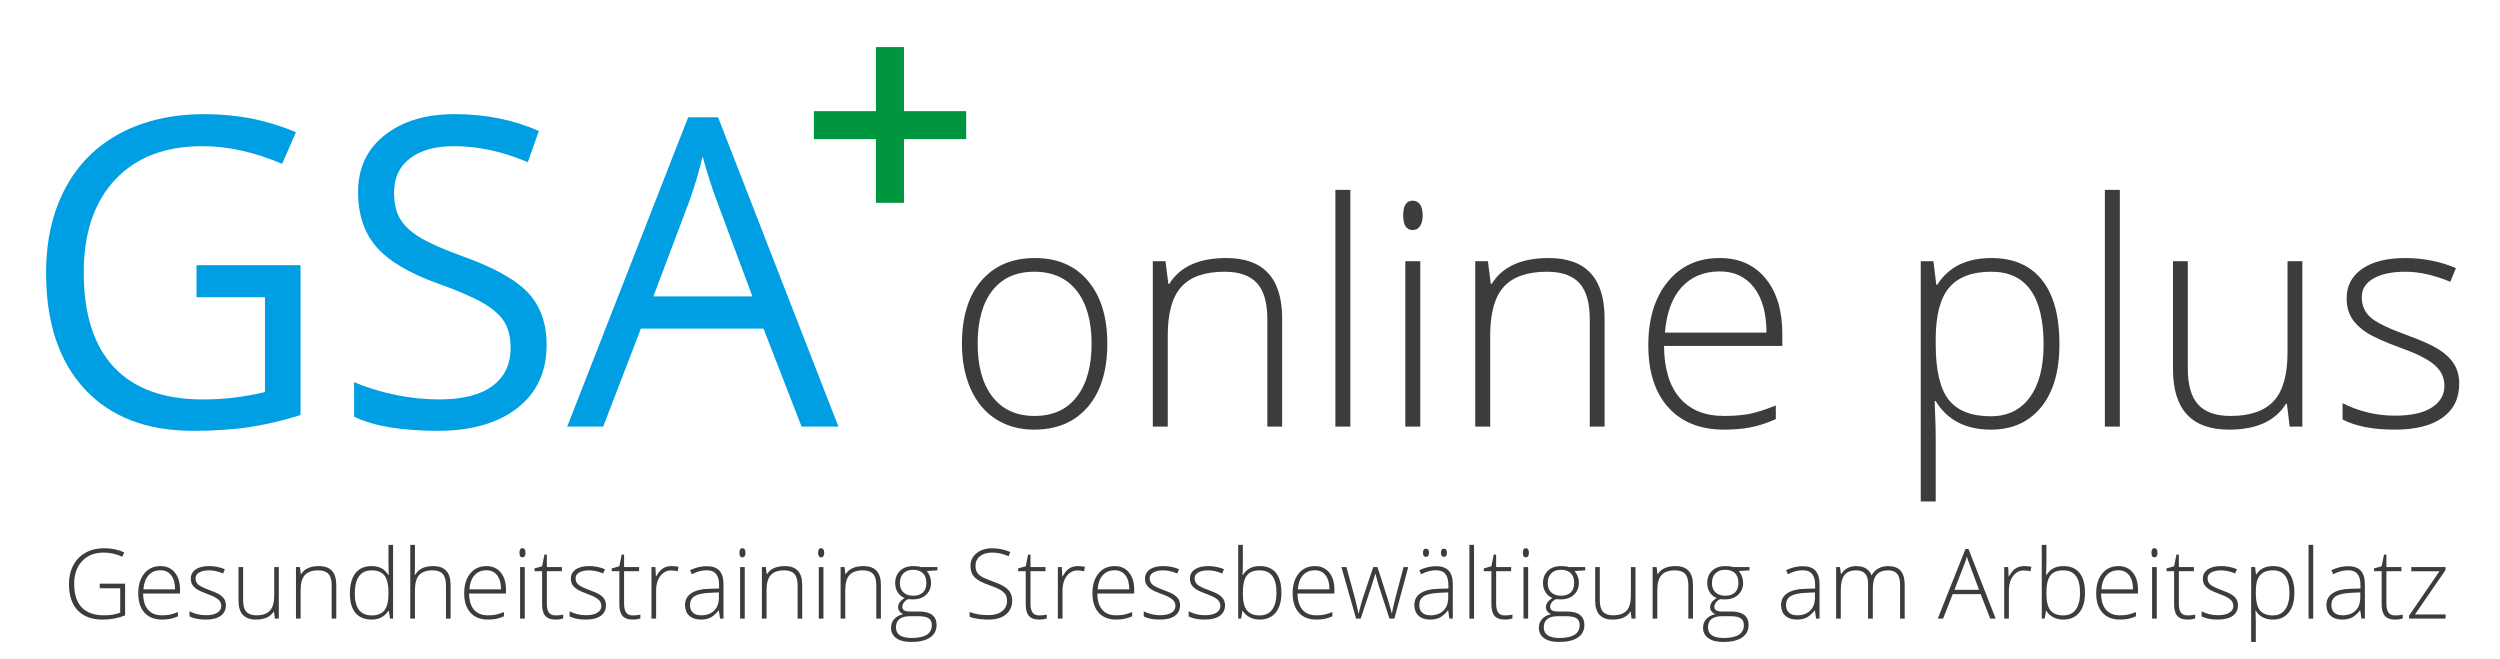
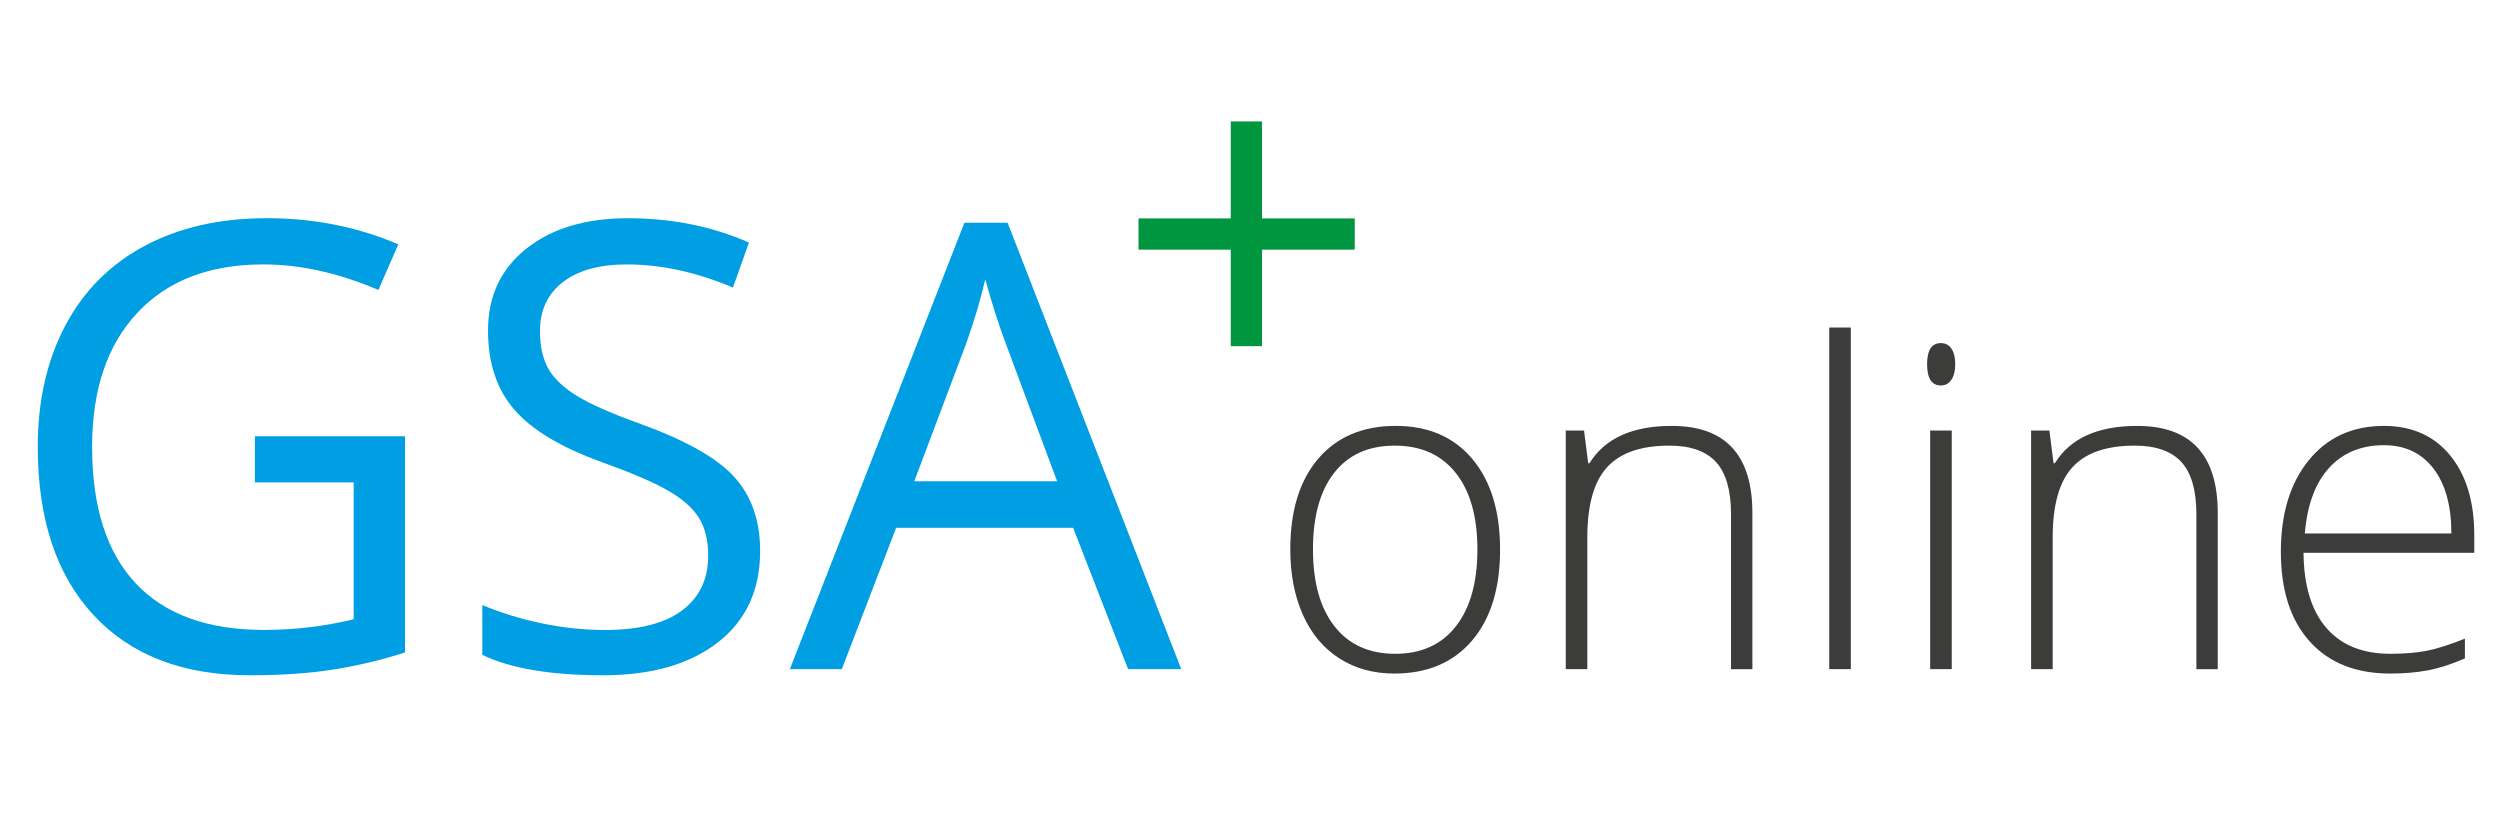
- <svg xmlns="http://www.w3.org/2000/svg" version="1.1" id="Ebene_1" x="0px" y="0px" width="741.566px" height="195.181px" viewBox="0 0 741.566 195.181" enable-background="new 0 0 741.566 195.181" xml:space="preserve">
+ <svg xmlns="http://www.w3.org/2000/svg" version="1.1" id="Ebene_1" x="0px" y="0px" width="145.597px" height="48.801px" viewBox="0 0 145.597 48.801" enable-background="new 0 0 145.597 48.801" xml:space="preserve">
  <g>
    <g>
-       <path fill="#009FE3" d="M58.297,78.667h30.851v44.438c-4.801,1.542-9.684,2.709-14.649,3.5s-10.718,1.188-17.256,1.188    c-13.739,0-24.437-4.114-32.092-12.344c-7.656-8.229-11.483-19.76-11.483-34.594c0-9.5,1.893-17.822,5.68-24.969    c3.786-7.146,9.238-12.604,16.356-16.375c7.117-3.771,15.456-5.656,25.015-5.656c9.684,0,18.705,1.792,27.064,5.375l-4.097,9.375    c-8.194-3.5-16.077-5.25-23.65-5.25c-11.049,0-19.677,3.313-25.885,9.938c-6.207,6.625-9.311,15.813-9.311,27.563    c0,12.334,2.989,21.688,8.97,28.063c5.979,6.375,14.763,9.563,26.35,9.563c6.29,0,12.435-0.729,18.436-2.188V88.167H58.297V78.667    z" />
+       <path fill="#009FE3" d="M14.845,25.407h8.742v12.592c-1.36,0.436-2.744,0.768-4.151,0.99c-1.407,0.225-3.037,0.338-4.89,0.338    c-3.893,0-6.924-1.166-9.093-3.498c-2.169-2.332-3.254-5.6-3.254-9.803c0-2.692,0.536-5.05,1.609-7.075    c1.073-2.025,2.618-3.571,4.634-4.64c2.017-1.069,4.38-1.604,7.088-1.604c2.744,0,5.3,0.508,7.668,1.523l-1.161,2.656    c-2.322-0.991-4.556-1.487-6.701-1.487c-3.131,0-5.576,0.938-7.334,2.815s-2.638,4.48-2.638,7.81c0,3.494,0.847,6.145,2.542,7.951    c1.694,1.807,4.183,2.711,7.466,2.711c1.782,0,3.523-0.207,5.224-0.621v-7.969h-5.751V25.407z" />
    </g>
    <g>
-       <path fill="#009FE3" d="M162.141,102.229c0,8.042-2.897,14.313-8.69,18.813c-5.794,4.5-13.656,6.75-23.588,6.75    c-10.76,0-19.036-1.396-24.83-4.188v-10.25c3.725,1.584,7.78,2.834,12.167,3.75c4.386,0.917,8.731,1.375,13.036,1.375    c7.035,0,12.331-1.344,15.891-4.031c3.559-2.688,5.338-6.427,5.338-11.219c0-3.166-0.631-5.76-1.894-7.781    c-1.263-2.021-3.373-3.885-6.332-5.594c-2.959-1.708-7.459-3.646-13.5-5.813c-8.442-3.041-14.474-6.646-18.095-10.813    c-3.622-4.166-5.431-9.604-5.431-16.313c0-7.041,2.627-12.646,7.883-16.813c5.255-4.166,12.207-6.25,20.856-6.25    c9.021,0,17.318,1.667,24.892,5l-3.29,9.25c-7.491-3.166-14.773-4.75-21.85-4.75c-5.587,0-9.953,1.209-13.098,3.625    c-3.146,2.417-4.718,5.771-4.718,10.063c0,3.167,0.579,5.761,1.738,7.781c1.158,2.021,3.113,3.875,5.866,5.563    c2.752,1.688,6.962,3.553,12.632,5.594c9.518,3.417,16.066,7.084,19.646,11C160.351,90.896,162.141,95.979,162.141,102.229z" />
+       <path fill="#009FE3" d="M44.27,32.083c0,2.279-0.821,4.055-2.462,5.33s-3.87,1.914-6.684,1.914c-3.049,0-5.394-0.396-7.036-1.188    v-2.904c1.056,0.449,2.205,0.803,3.448,1.063c1.243,0.26,2.474,0.391,3.693,0.391c1.993,0,3.494-0.381,4.503-1.143    c1.008-0.762,1.512-1.822,1.512-3.18c0-0.896-0.179-1.631-0.536-2.205c-0.358-0.572-0.956-1.1-1.794-1.584    c-0.839-0.484-2.114-1.033-3.826-1.648c-2.392-0.861-4.101-1.883-5.127-3.063c-1.026-1.181-1.539-2.721-1.539-4.622    c0-1.995,0.744-3.583,2.233-4.764s3.459-1.771,5.91-1.771c2.556,0,4.907,0.473,7.053,1.417l-0.932,2.621    C40.564,15.849,38.5,15.4,36.496,15.4c-1.583,0-2.82,0.343-3.711,1.027s-1.337,1.635-1.337,2.851c0,0.897,0.164,1.633,0.493,2.205    c0.328,0.573,0.882,1.098,1.662,1.576s1.973,1.007,3.579,1.585c2.697,0.969,4.553,2.008,5.567,3.118S44.27,30.311,44.27,32.083z" />
    </g>
    <g>
-       <path fill="#009FE3" d="M237.769,126.542l-11.297-29.063h-36.375l-11.173,29.063h-10.677l35.878-91.75h8.876l35.692,91.75H237.769    z M223.182,87.917l-10.553-28.313c-1.366-3.583-2.773-7.979-4.221-13.188c-0.911,4-2.214,8.396-3.911,13.188l-10.677,28.313    H223.182z" />
+       <path fill="#009FE3" d="M65.699,38.971l-3.201-8.234H52.191l-3.166,8.234H46l10.166-25.998h2.516l10.113,25.998H65.699z     M61.565,28.028l-2.99-8.023c-0.387-1.016-0.786-2.261-1.196-3.737c-0.258,1.134-0.627,2.38-1.108,3.737l-3.025,8.023H61.565z" />
    </g>
    <g>
-       <path fill="#3C3C3B" d="M328.455,101.947c0,8.003-1.927,14.253-5.782,18.751s-9.173,6.746-15.956,6.746    c-4.273,0-8.038-1.038-11.294-3.113c-3.257-2.076-5.752-5.055-7.485-8.936c-1.733-3.881-2.6-8.363-2.6-13.448    c0-8.003,1.927-14.238,5.782-18.706s9.144-6.702,15.866-6.702c6.693,0,11.945,2.264,15.754,6.792    C326.55,87.86,328.455,94.065,328.455,101.947z M290,101.947c0,6.739,1.472,11.997,4.415,15.772    c2.942,3.775,7.104,5.663,12.482,5.663s9.539-1.888,12.482-5.663c2.943-3.775,4.415-9.033,4.415-15.772    c0-6.77-1.487-12.019-4.459-15.75c-2.974-3.73-7.149-5.596-12.527-5.596s-9.524,1.858-12.438,5.573    C291.457,89.892,290,95.148,290,101.947z" />
+       <path fill="#3C3C3B" d="M87.363,32.002c0,2.268-0.547,4.039-1.639,5.313c-1.092,1.275-2.6,1.912-4.521,1.912    c-1.211,0-2.277-0.293-3.2-0.883c-0.923-0.588-1.63-1.432-2.121-2.531c-0.491-1.1-0.737-2.369-0.737-3.811    c0-2.268,0.546-4.033,1.638-5.301c1.092-1.266,2.591-1.898,4.496-1.898c1.896,0,3.385,0.642,4.465,1.923    C86.823,28.01,87.363,29.77,87.363,32.002z M76.466,32.002c0,1.91,0.417,3.4,1.251,4.469c0.834,1.07,2.013,1.605,3.537,1.605    c1.524,0,2.703-0.535,3.537-1.605c0.834-1.068,1.251-2.559,1.251-4.469c0-1.918-0.421-3.406-1.264-4.463s-2.025-1.586-3.55-1.586    c-1.523,0-2.698,0.527-3.524,1.58S76.466,30.077,76.466,32.002z" />
    </g>
    <g>
-       <path fill="#3C3C3B" d="M375.925,126.542V94.727c0-4.934-1.031-8.521-3.093-10.763c-2.062-2.241-5.259-3.362-9.591-3.362    c-5.827,0-10.092,1.482-12.796,4.445c-2.705,2.963-4.056,7.77-4.056,14.418v27.077h-4.437V77.488h3.765l0.852,6.724h0.269    c3.167-5.114,8.799-7.672,16.897-7.672c11.055,0,16.584,5.972,16.584,17.916v32.086H375.925z" />
+       <path fill="#3C3C3B" d="M100.813,38.971v-9.014c0-1.398-0.292-2.416-0.876-3.051s-1.49-0.953-2.719-0.953    c-1.65,0-2.859,0.42-3.625,1.26c-0.767,0.84-1.149,2.201-1.149,4.086v7.672h-1.257V25.073h1.066l0.241,1.904h0.076    c0.897-1.449,2.493-2.173,4.788-2.173c3.133,0,4.699,1.693,4.699,5.076v9.092H100.813z" />
    </g>
    <g>
-       <path fill="#3C3C3B" d="M400.545,126.542h-4.438V56.323h4.438V126.542z" />
+       <path fill="#3C3C3B" d="M107.79,38.971h-1.257V19.075h1.257V38.971z" />
    </g>
    <g>
-       <path fill="#3C3C3B" d="M416.224,63.859c0-2.888,0.941-4.332,2.824-4.332c0.926,0,1.65,0.376,2.174,1.128    c0.522,0.752,0.784,1.821,0.784,3.204c0,1.354-0.262,2.422-0.784,3.204c-0.523,0.783-1.248,1.173-2.174,1.173    C417.165,68.236,416.224,66.777,416.224,63.859z M421.289,126.542h-4.438V77.488h4.438V126.542z" />
+       <path fill="#3C3C3B" d="M112.232,21.21c0-0.818,0.268-1.228,0.801-1.228c0.262,0,0.467,0.107,0.615,0.32s0.223,0.516,0.223,0.907    c0,0.384-0.074,0.687-0.223,0.908s-0.354,0.332-0.615,0.332C112.5,22.45,112.232,22.037,112.232,21.21z M113.668,38.971h-1.258    V25.073h1.258V38.971z" />
    </g>
    <g>
-       <path fill="#3C3C3B" d="M471.569,126.542V94.727c0-4.934-1.031-8.521-3.093-10.763c-2.062-2.241-5.26-3.362-9.592-3.362    c-5.826,0-10.092,1.482-12.796,4.445s-4.056,7.77-4.056,14.418v27.077h-4.438V77.488h3.765l0.852,6.724h0.27    c3.166-5.114,8.799-7.672,16.896-7.672c11.056,0,16.584,5.972,16.584,17.916v32.086H471.569z" />
+       <path fill="#3C3C3B" d="M127.915,38.971v-9.014c0-1.398-0.292-2.416-0.876-3.051s-1.49-0.953-2.718-0.953    c-1.651,0-2.859,0.42-3.626,1.26s-1.149,2.201-1.149,4.086v7.672h-1.257V25.073h1.066l0.241,1.904h0.076    c0.897-1.449,2.494-2.173,4.788-2.173c3.133,0,4.699,1.693,4.699,5.076v9.092H127.915z" />
    </g>
    <g>
-       <path fill="#3C3C3B" d="M511.43,127.444c-7.081,0-12.602-2.195-16.561-6.589c-3.96-4.392-5.938-10.544-5.938-18.457    c0-7.822,1.911-14.087,5.736-18.796c3.824-4.708,8.979-7.063,15.463-7.063c5.737,0,10.264,2.016,13.58,6.047    c3.317,4.032,4.976,9.507,4.976,16.426v3.61h-35.094c0.06,6.739,1.62,11.884,4.684,15.434c3.063,3.551,7.447,5.325,13.154,5.325    c2.779,0,5.222-0.195,7.328-0.587c2.106-0.391,4.773-1.232,8-2.526v4.062c-2.749,1.203-5.288,2.023-7.619,2.459    C516.809,127.226,514.238,127.444,511.43,127.444z M510.13,80.511c-4.691,0-8.456,1.557-11.295,4.671s-4.497,7.604-4.975,13.47    h30.119c0-5.686-1.226-10.131-3.676-13.335S514.462,80.511,510.13,80.511z" />
+       <path fill="#3C3C3B" d="M139.209,39.227c-2.007,0-3.571-0.621-4.692-1.867c-1.122-1.244-1.683-2.986-1.683-5.229    c0-2.217,0.541-3.992,1.625-5.326s2.544-2.001,4.382-2.001c1.625,0,2.908,0.572,3.848,1.712c0.94,1.143,1.41,2.695,1.41,4.656    v1.021h-9.944c0.017,1.91,0.459,3.367,1.327,4.373s2.11,1.51,3.728,1.51c0.787,0,1.479-0.055,2.076-0.166s1.353-0.35,2.267-0.717    v1.15c-0.778,0.342-1.498,0.574-2.158,0.697C140.732,39.165,140.005,39.227,139.209,39.227z M138.841,25.928    c-1.329,0-2.396,0.441-3.2,1.324c-0.805,0.883-1.274,2.154-1.41,3.816h8.534c0-1.611-0.347-2.871-1.041-3.777    C141.029,26.383,140.068,25.928,138.841,25.928z" />
    </g>
    <g>
-       <path fill="#3C3C3B" d="M29.578,173.136h7.53v9.383c-1.975,0.844-4.196,1.266-6.664,1.266c-3.223,0-5.693-0.916-7.411-2.75    c-1.719-1.833-2.578-4.429-2.578-7.785c0-2.092,0.426-3.946,1.278-5.563c0.852-1.618,2.072-2.867,3.66-3.749    c1.588-0.881,3.411-1.322,5.469-1.322c2.226,0,4.224,0.413,5.993,1.238l-0.573,1.294c-1.77-0.825-3.604-1.238-5.504-1.238    c-2.691,0-4.827,0.837-6.405,2.511s-2.368,3.932-2.368,6.773c0,3.095,0.75,5.423,2.249,6.983c1.5,1.562,3.702,2.343,6.608,2.343    c1.881,0,3.479-0.268,4.792-0.802v-7.23h-6.077V173.136z" />
-       <path fill="#3C3C3B" d="M48.019,183.784c-2.207,0-3.928-0.685-5.162-2.054c-1.234-1.369-1.851-3.286-1.851-5.753    c0-2.438,0.596-4.391,1.788-5.858c1.192-1.468,2.798-2.202,4.82-2.202c1.788,0,3.199,0.629,4.233,1.886    c1.034,1.256,1.551,2.963,1.551,5.12v1.125H42.458c0.019,2.101,0.505,3.704,1.46,4.811s2.321,1.66,4.1,1.66    c0.866,0,1.628-0.062,2.284-0.184c0.657-0.121,1.488-0.384,2.494-0.787v1.266c-0.857,0.375-1.648,0.631-2.375,0.767    C49.695,183.716,48.894,183.784,48.019,183.784z M47.614,169.155c-1.462,0-2.636,0.485-3.521,1.456    c-0.885,0.971-1.402,2.37-1.551,4.198h9.388c0-1.772-0.382-3.157-1.146-4.156S48.964,169.155,47.614,169.155z" />
-       <path fill="#3C3C3B" d="M67.004,179.522c0,1.369-0.517,2.422-1.551,3.157c-1.034,0.736-2.5,1.104-4.4,1.104    c-2.031,0-3.642-0.314-4.834-0.942v-1.505c1.527,0.769,3.139,1.153,4.834,1.153c1.499,0,2.638-0.251,3.416-0.753    c0.777-0.501,1.167-1.169,1.167-2.004c0-0.77-0.31-1.416-0.929-1.941c-0.619-0.525-1.637-1.041-3.052-1.547    c-1.518-0.554-2.584-1.029-3.199-1.428s-1.078-0.849-1.39-1.351s-0.468-1.113-0.468-1.836c0-1.144,0.477-2.049,1.432-2.715    s2.289-0.999,4.002-0.999c1.639,0,3.195,0.31,4.667,0.929l-0.517,1.266c-1.49-0.618-2.874-0.928-4.149-0.928    c-1.239,0-2.221,0.206-2.947,0.619c-0.727,0.412-1.09,0.984-1.09,1.716c0,0.797,0.282,1.435,0.845,1.913s1.665,1.013,3.304,1.604    c1.369,0.497,2.366,0.944,2.99,1.343c0.624,0.399,1.092,0.852,1.404,1.357C66.848,178.242,67.004,178.838,67.004,179.522z" />
-       <path fill="#3C3C3B" d="M72.117,168.213v9.902c0,1.538,0.321,2.656,0.964,3.355c0.643,0.698,1.639,1.048,2.99,1.048    c1.807,0,3.136-0.46,3.988-1.379s1.278-2.414,1.278-4.487v-8.439h1.369v15.29h-1.174l-0.251-2.11h-0.083    c-0.987,1.595-2.743,2.392-5.267,2.392c-3.456,0-5.183-1.861-5.183-5.584v-9.987H72.117z" />
-       <path fill="#3C3C3B" d="M98.381,183.503v-9.917c0-1.538-0.321-2.656-0.964-3.354s-1.639-1.048-2.99-1.048    c-1.816,0-3.146,0.462-3.988,1.386c-0.843,0.924-1.264,2.422-1.264,4.494v8.439h-1.383v-15.29h1.174l0.265,2.096h0.084    c0.987-1.594,2.743-2.392,5.267-2.392c3.446,0,5.169,1.862,5.169,5.585v10.001H98.381z" />
-       <path fill="#3C3C3B" d="M110.228,167.917c1.099,0,2.049,0.202,2.85,0.605c0.801,0.403,1.518,1.093,2.151,2.067h0.084    c-0.056-1.182-0.084-2.34-0.084-3.475v-5.5h1.369v21.888h-0.908l-0.349-2.335h-0.112c-1.155,1.744-2.813,2.616-4.973,2.616    c-2.096,0-3.698-0.656-4.806-1.969c-1.108-1.313-1.662-3.227-1.662-5.739c0-2.645,0.549-4.665,1.648-6.063    C106.535,168.616,108.132,167.917,110.228,167.917z M110.228,169.184c-1.658,0-2.903,0.586-3.737,1.758    c-0.833,1.173-1.25,2.875-1.25,5.106c0,4.332,1.672,6.499,5.016,6.499c1.713,0,2.971-0.502,3.772-1.506    c0.801-1.003,1.201-2.658,1.201-4.965v-0.239c0-2.363-0.394-4.063-1.181-5.1C113.261,169.701,111.988,169.184,110.228,169.184z" />
-       <path fill="#3C3C3B" d="M132.287,183.503v-9.917c0-1.538-0.321-2.656-0.964-3.354s-1.639-1.048-2.99-1.048    c-1.816,0-3.146,0.462-3.988,1.386c-0.843,0.924-1.264,2.422-1.264,4.494v8.439h-1.383v-21.888h1.383v6.963l-0.07,1.956h0.098    c0.568-0.919,1.285-1.585,2.151-1.998c0.866-0.412,1.942-0.619,3.227-0.619c3.446,0,5.169,1.862,5.169,5.585v10.001H132.287z" />
-       <path fill="#3C3C3B" d="M144.706,183.784c-2.207,0-3.928-0.685-5.162-2.054c-1.234-1.369-1.851-3.286-1.851-5.753    c0-2.438,0.596-4.391,1.788-5.858c1.192-1.468,2.798-2.202,4.82-2.202c1.788,0,3.199,0.629,4.233,1.886    c1.034,1.256,1.551,2.963,1.551,5.12v1.125h-10.939c0.019,2.101,0.505,3.704,1.46,4.811s2.321,1.66,4.1,1.66    c0.866,0,1.628-0.062,2.284-0.184c0.657-0.121,1.488-0.384,2.494-0.787v1.266c-0.857,0.375-1.648,0.631-2.375,0.767    C146.383,183.716,145.582,183.784,144.706,183.784z M144.301,169.155c-1.462,0-2.636,0.485-3.521,1.456    c-0.885,0.971-1.402,2.37-1.551,4.198h9.388c0-1.772-0.382-3.157-1.146-4.156S145.651,169.155,144.301,169.155z" />
-       <path fill="#3C3C3B" d="M154.081,163.965c0-0.9,0.293-1.351,0.88-1.351c0.289,0,0.515,0.117,0.678,0.352    c0.163,0.234,0.244,0.567,0.244,0.999c0,0.422-0.082,0.755-0.244,0.999c-0.163,0.243-0.389,0.365-0.678,0.365    C154.374,165.329,154.081,164.874,154.081,163.965z M155.659,183.503h-1.383v-15.29h1.383V183.503z" />
-       <path fill="#3C3C3B" d="M164.754,182.547c0.875,0,1.639-0.075,2.291-0.226v1.125c-0.671,0.226-1.444,0.338-2.319,0.338    c-1.341,0-2.331-0.36-2.969-1.083c-0.638-0.722-0.957-1.856-0.957-3.404v-9.874h-2.25v-0.816l2.25-0.633l0.698-3.46h0.712v3.699    h4.457v1.21h-4.457v9.678c0,1.172,0.205,2.039,0.615,2.602S163.878,182.547,164.754,182.547z" />
-       <path fill="#3C3C3B" d="M179.744,179.522c0,1.369-0.517,2.422-1.551,3.157c-1.034,0.736-2.5,1.104-4.4,1.104    c-2.031,0-3.642-0.314-4.834-0.942v-1.505c1.527,0.769,3.139,1.153,4.834,1.153c1.499,0,2.638-0.251,3.416-0.753    c0.777-0.501,1.167-1.169,1.167-2.004c0-0.77-0.31-1.416-0.929-1.941c-0.619-0.525-1.637-1.041-3.052-1.547    c-1.518-0.554-2.584-1.029-3.199-1.428s-1.078-0.849-1.39-1.351s-0.468-1.113-0.468-1.836c0-1.144,0.477-2.049,1.432-2.715    s2.289-0.999,4.002-0.999c1.639,0,3.195,0.31,4.667,0.929l-0.517,1.266c-1.49-0.618-2.874-0.928-4.149-0.928    c-1.239,0-2.221,0.206-2.947,0.619c-0.727,0.412-1.09,0.984-1.09,1.716c0,0.797,0.282,1.435,0.845,1.913s1.665,1.013,3.304,1.604    c1.369,0.497,2.366,0.944,2.99,1.343c0.624,0.399,1.092,0.852,1.404,1.357C179.587,178.242,179.744,178.838,179.744,179.522z" />
-       <path fill="#3C3C3B" d="M187.665,182.547c0.875,0,1.639-0.075,2.291-0.226v1.125c-0.671,0.226-1.444,0.338-2.319,0.338    c-1.341,0-2.331-0.36-2.969-1.083c-0.638-0.722-0.957-1.856-0.957-3.404v-9.874h-2.25v-0.816l2.25-0.633l0.698-3.46h0.712v3.699    h4.457v1.21h-4.457v9.678c0,1.172,0.205,2.039,0.615,2.602S186.789,182.547,187.665,182.547z" />
-       <path fill="#3C3C3B" d="M199.218,167.917c0.643,0,1.332,0.066,2.067,0.197l-0.266,1.336c-0.633-0.159-1.29-0.238-1.97-0.238    c-1.294,0-2.356,0.553-3.185,1.659c-0.829,1.106-1.243,2.504-1.243,4.192v8.439h-1.383v-15.29h1.174l0.14,2.757h0.098    c0.624-1.125,1.29-1.915,1.998-2.37S198.212,167.917,199.218,167.917z" />
-       <path fill="#3C3C3B" d="M213.593,183.503l-0.349-2.419h-0.112c-0.764,0.984-1.548,1.681-2.354,2.089    c-0.806,0.407-1.758,0.611-2.857,0.611c-1.49,0-2.649-0.385-3.479-1.153s-1.243-1.833-1.243-3.193    c0-1.491,0.617-2.648,1.851-3.475c1.234-0.824,3.02-1.261,5.357-1.308l2.892-0.084v-1.014c0-1.453-0.293-2.55-0.88-3.291    s-1.532-1.111-2.836-1.111c-1.406,0-2.864,0.394-4.373,1.182l-0.517-1.21c1.667-0.787,3.315-1.182,4.946-1.182    c1.667,0,2.913,0.437,3.737,1.309s1.236,2.231,1.236,4.079v10.17H213.593z M208.005,182.519c1.621,0,2.899-0.467,3.835-1.399    c0.936-0.934,1.404-2.229,1.404-3.89v-1.505l-2.654,0.112c-2.133,0.104-3.653,0.438-4.561,1.006    c-0.908,0.567-1.362,1.451-1.362,2.651c0,0.956,0.291,1.7,0.873,2.229C206.121,182.254,206.943,182.519,208.005,182.519z" />
-       <path fill="#3C3C3B" d="M219.335,163.965c0-0.9,0.293-1.351,0.88-1.351c0.289,0,0.515,0.117,0.678,0.352    c0.163,0.234,0.244,0.567,0.244,0.999c0,0.422-0.082,0.755-0.244,0.999c-0.163,0.243-0.389,0.365-0.678,0.365    C219.628,165.329,219.335,164.874,219.335,163.965z M220.914,183.503h-1.383v-15.29h1.383V183.503z" />
-       <path fill="#3C3C3B" d="M236.588,183.503v-9.917c0-1.538-0.321-2.656-0.964-3.354s-1.639-1.048-2.99-1.048    c-1.816,0-3.146,0.462-3.988,1.386c-0.843,0.924-1.264,2.422-1.264,4.494v8.439h-1.383v-15.29h1.174l0.265,2.096h0.084    c0.987-1.594,2.743-2.392,5.267-2.392c3.446,0,5.169,1.862,5.169,5.585v10.001H236.588z" />
-       <path fill="#3C3C3B" d="M242.679,163.965c0-0.9,0.293-1.351,0.88-1.351c0.289,0,0.515,0.117,0.678,0.352    c0.163,0.234,0.244,0.567,0.244,0.999c0,0.422-0.082,0.755-0.244,0.999c-0.163,0.243-0.389,0.365-0.678,0.365    C242.972,165.329,242.679,164.874,242.679,163.965z M244.258,183.503h-1.383v-15.29h1.383V183.503z" />
-       <path fill="#3C3C3B" d="M259.932,183.503v-9.917c0-1.538-0.321-2.656-0.964-3.354s-1.639-1.048-2.99-1.048    c-1.816,0-3.146,0.462-3.988,1.386c-0.843,0.924-1.264,2.422-1.264,4.494v8.439h-1.383v-15.29h1.174l0.265,2.096h0.084    c0.987-1.594,2.743-2.392,5.267-2.392c3.446,0,5.169,1.862,5.169,5.585v10.001H259.932z" />
-       <path fill="#3C3C3B" d="M278.065,168.213v0.971l-3.143,0.196c0.838,1.051,1.257,2.204,1.257,3.461c0,1.473-0.487,2.665-1.46,3.58    c-0.973,0.914-2.28,1.371-3.918,1.371c-0.689,0-1.174-0.028-1.453-0.084c-0.55,0.29-0.969,0.633-1.257,1.026    s-0.433,0.812-0.433,1.252c0,0.487,0.184,0.844,0.552,1.069c0.368,0.225,0.985,0.337,1.851,0.337h2.654    c1.648,0,2.911,0.336,3.786,1.006c0.875,0.671,1.313,1.662,1.313,2.976c0,1.612-0.649,2.857-1.949,3.734s-3.15,1.315-5.553,1.315    c-1.909,0-3.388-0.371-4.436-1.111c-1.048-0.741-1.572-1.772-1.572-3.095c0-1.051,0.324-1.923,0.971-2.616    c0.647-0.694,1.525-1.168,2.633-1.421c-0.457-0.197-0.822-0.476-1.097-0.837s-0.412-0.775-0.412-1.245    c0-1.021,0.647-1.922,1.942-2.7c-0.885-0.366-1.574-0.94-2.067-1.724c-0.494-0.782-0.741-1.681-0.741-2.693    c0-1.528,0.482-2.755,1.446-3.679c0.964-0.923,2.266-1.386,3.905-1.386c0.997,0,1.77,0.099,2.319,0.296H278.065z M265.772,186.091    c0,2.101,1.55,3.151,4.652,3.151c3.986,0,5.979-1.28,5.979-3.84c0-0.92-0.313-1.585-0.936-1.998    c-0.624-0.412-1.635-0.619-3.032-0.619h-2.487C267.164,182.785,265.772,183.888,265.772,186.091z M266.931,172.981    c0,1.182,0.356,2.099,1.069,2.75s1.665,0.978,2.857,0.978c1.267,0,2.237-0.323,2.913-0.971s1.013-1.585,1.013-2.813    c0-1.303-0.347-2.28-1.041-2.933c-0.694-0.651-1.665-0.978-2.913-0.978c-1.211,0-2.163,0.35-2.857,1.048    C267.278,170.762,266.931,171.734,266.931,172.981z" />
-       <path fill="#3C3C3B" d="M300.236,178.2c0,1.716-0.626,3.075-1.879,4.079c-1.252,1.003-2.917,1.505-4.994,1.505    c-2.496,0-4.41-0.276-5.742-0.83v-1.435c1.471,0.628,3.348,0.942,5.63,0.942c1.676,0,3.006-0.387,3.988-1.16    c0.983-0.773,1.474-1.789,1.474-3.046c0-0.778-0.163-1.423-0.489-1.934c-0.326-0.511-0.857-0.978-1.593-1.399    c-0.736-0.423-1.816-0.877-3.241-1.365c-2.086-0.722-3.527-1.502-4.324-2.342c-0.796-0.839-1.194-1.957-1.194-3.354    c0-1.538,0.598-2.792,1.795-3.763s2.736-1.456,4.617-1.456c1.918,0,3.721,0.365,5.407,1.097l-0.517,1.238    c-1.695-0.713-3.316-1.069-4.862-1.069c-1.509,0-2.71,0.352-3.604,1.056c-0.894,0.703-1.341,1.659-1.341,2.869    c0,0.76,0.137,1.384,0.412,1.871s0.724,0.926,1.348,1.315c0.624,0.389,1.695,0.855,3.213,1.399c1.592,0.553,2.789,1.09,3.59,1.61    c0.801,0.521,1.385,1.111,1.753,1.772C300.052,176.463,300.236,177.263,300.236,178.2z" />
-       <path fill="#3C3C3B" d="M308.213,182.547c0.875,0,1.639-0.075,2.291-0.226v1.125c-0.671,0.226-1.444,0.338-2.319,0.338    c-1.341,0-2.331-0.36-2.969-1.083c-0.638-0.722-0.957-1.856-0.957-3.404v-9.874h-2.25v-0.816l2.25-0.633l0.698-3.46h0.712v3.699    h4.457v1.21h-4.457v9.678c0,1.172,0.205,2.039,0.615,2.602S307.337,182.547,308.213,182.547z" />
-       <path fill="#3C3C3B" d="M319.767,167.917c0.643,0,1.332,0.066,2.067,0.197l-0.266,1.336c-0.633-0.159-1.29-0.238-1.97-0.238    c-1.294,0-2.356,0.553-3.185,1.659c-0.829,1.106-1.243,2.504-1.243,4.192v8.439h-1.383v-15.29h1.174l0.14,2.757h0.098    c0.624-1.125,1.29-1.915,1.998-2.37S318.761,167.917,319.767,167.917z" />
-       <path fill="#3C3C3B" d="M331.054,183.784c-2.207,0-3.928-0.685-5.162-2.054c-1.234-1.369-1.851-3.286-1.851-5.753    c0-2.438,0.596-4.391,1.788-5.858c1.192-1.468,2.798-2.202,4.82-2.202c1.788,0,3.199,0.629,4.233,1.886    c1.034,1.256,1.551,2.963,1.551,5.12v1.125h-10.939c0.019,2.101,0.505,3.704,1.46,4.811s2.321,1.66,4.1,1.66    c0.866,0,1.628-0.062,2.284-0.184c0.657-0.121,1.488-0.384,2.494-0.787v1.266c-0.857,0.375-1.648,0.631-2.375,0.767    C332.731,183.716,331.93,183.784,331.054,183.784z M330.649,169.155c-1.462,0-2.636,0.485-3.521,1.456    c-0.885,0.971-1.402,2.37-1.551,4.198h9.388c0-1.772-0.382-3.157-1.146-4.156S332,169.155,330.649,169.155z" />
-       <path fill="#3C3C3B" d="M350.04,179.522c0,1.369-0.517,2.422-1.551,3.157c-1.034,0.736-2.5,1.104-4.4,1.104    c-2.031,0-3.642-0.314-4.834-0.942v-1.505c1.527,0.769,3.139,1.153,4.834,1.153c1.499,0,2.638-0.251,3.416-0.753    c0.777-0.501,1.167-1.169,1.167-2.004c0-0.77-0.31-1.416-0.929-1.941c-0.619-0.525-1.637-1.041-3.052-1.547    c-1.518-0.554-2.584-1.029-3.199-1.428s-1.078-0.849-1.39-1.351s-0.468-1.113-0.468-1.836c0-1.144,0.477-2.049,1.432-2.715    s2.289-0.999,4.002-0.999c1.639,0,3.195,0.31,4.667,0.929l-0.517,1.266c-1.49-0.618-2.874-0.928-4.149-0.928    c-1.239,0-2.221,0.206-2.947,0.619c-0.727,0.412-1.09,0.984-1.09,1.716c0,0.797,0.282,1.435,0.845,1.913s1.665,1.013,3.304,1.604    c1.369,0.497,2.366,0.944,2.99,1.343c0.624,0.399,1.092,0.852,1.404,1.357C349.884,178.242,350.04,178.838,350.04,179.522z" />
-       <path fill="#3C3C3B" d="M363.368,179.522c0,1.369-0.517,2.422-1.551,3.157c-1.034,0.736-2.5,1.104-4.4,1.104    c-2.031,0-3.642-0.314-4.834-0.942v-1.505c1.527,0.769,3.139,1.153,4.834,1.153c1.499,0,2.638-0.251,3.416-0.753    c0.777-0.501,1.167-1.169,1.167-2.004c0-0.77-0.31-1.416-0.929-1.941c-0.619-0.525-1.637-1.041-3.052-1.547    c-1.518-0.554-2.584-1.029-3.199-1.428s-1.078-0.849-1.39-1.351s-0.468-1.113-0.468-1.836c0-1.144,0.477-2.049,1.432-2.715    s2.289-0.999,4.002-0.999c1.639,0,3.195,0.31,4.667,0.929l-0.517,1.266c-1.49-0.618-2.874-0.928-4.149-0.928    c-1.239,0-2.221,0.206-2.947,0.619c-0.727,0.412-1.09,0.984-1.09,1.716c0,0.797,0.282,1.435,0.845,1.913s1.665,1.013,3.304,1.604    c1.369,0.497,2.366,0.944,2.99,1.343c0.624,0.399,1.092,0.852,1.404,1.357C363.211,178.242,363.368,178.838,363.368,179.522z" />
-       <path fill="#3C3C3B" d="M373.691,167.917c2.123,0,3.723,0.674,4.799,2.019c1.075,1.346,1.613,3.313,1.613,5.901    c0,2.541-0.565,4.501-1.697,5.88c-1.132,1.378-2.722,2.067-4.771,2.067c-1.081,0-2.054-0.225-2.92-0.675    c-0.866-0.45-1.55-1.088-2.053-1.913h-0.126l-0.391,2.307h-0.866v-21.888h1.383v5.5c0,0.826-0.019,1.585-0.056,2.279l-0.042,1.195    h0.098c0.577-0.919,1.273-1.594,2.088-2.025S372.546,167.917,373.691,167.917z M373.663,169.184c-1.788,0-3.069,0.516-3.842,1.547    c-0.773,1.032-1.159,2.734-1.159,5.106v0.239c0,2.307,0.402,3.962,1.208,4.965c0.805,1.004,2.061,1.506,3.765,1.506    c1.658,0,2.906-0.584,3.744-1.752c0.839-1.167,1.258-2.829,1.258-4.986C378.637,171.392,376.979,169.184,373.663,169.184z" />
-       <path fill="#3C3C3B" d="M390.442,183.784c-2.208,0-3.929-0.685-5.162-2.054c-1.234-1.369-1.852-3.286-1.852-5.753    c0-2.438,0.597-4.391,1.788-5.858c1.192-1.468,2.799-2.202,4.82-2.202c1.788,0,3.199,0.629,4.232,1.886    c1.034,1.256,1.551,2.963,1.551,5.12v1.125h-10.938c0.019,2.101,0.505,3.704,1.46,4.811s2.321,1.66,4.101,1.66    c0.866,0,1.627-0.062,2.284-0.184c0.656-0.121,1.487-0.384,2.493-0.787v1.266c-0.856,0.375-1.648,0.631-2.375,0.767    S391.317,183.784,390.442,183.784z M390.037,169.155c-1.463,0-2.636,0.485-3.521,1.456s-1.402,2.37-1.551,4.198h9.388    c0-1.772-0.382-3.157-1.146-4.156S391.388,169.155,390.037,169.155z" />
-       <path fill="#3C3C3B" d="M412.151,183.503l-3.325-10.227c-0.214-0.693-0.488-1.711-0.824-3.052h-0.084l-0.293,1.041l-0.629,2.039    l-3.381,10.198h-1.369l-4.345-15.29h1.481l2.431,8.861c0.568,2.194,0.94,3.808,1.117,4.839h0.084    c0.55-2.194,0.95-3.652,1.202-4.374l3.129-9.326h1.257l2.977,9.298c0.67,2.204,1.08,3.662,1.229,4.375h0.084    c0.074-0.61,0.447-2.241,1.118-4.896l2.318-8.777h1.397l-4.121,15.29H412.151z" />
-       <path fill="#3C3C3B" d="M429.921,183.503l-0.349-2.419h-0.112c-0.764,0.984-1.549,1.681-2.354,2.089    c-0.806,0.407-1.759,0.611-2.857,0.611c-1.49,0-2.649-0.385-3.479-1.153s-1.243-1.833-1.243-3.193    c0-1.491,0.617-2.648,1.851-3.475c1.234-0.824,3.021-1.261,5.358-1.308l2.892-0.084v-1.014c0-1.453-0.294-2.55-0.88-3.291    c-0.587-0.741-1.532-1.111-2.836-1.111c-1.407,0-2.864,0.394-4.373,1.182l-0.517-1.21c1.667-0.787,3.315-1.182,4.945-1.182    c1.667,0,2.912,0.437,3.736,1.309s1.236,2.231,1.236,4.079v10.17H429.921z M424.333,182.519c1.62,0,2.898-0.467,3.835-1.399    c0.936-0.934,1.404-2.229,1.404-3.89v-1.505l-2.654,0.112c-2.134,0.104-3.653,0.438-4.562,1.006s-1.362,1.451-1.362,2.651    c0,0.956,0.291,1.7,0.873,2.229C422.449,182.254,423.271,182.519,424.333,182.519z M422.098,163.965    c0-0.432,0.072-0.741,0.217-0.929s0.365-0.281,0.663-0.281c0.597,0,0.895,0.403,0.895,1.21s-0.298,1.21-0.895,1.21    C422.392,165.175,422.098,164.771,422.098,163.965z M427.421,163.965c0-0.432,0.071-0.741,0.216-0.929s0.365-0.281,0.664-0.281    c0.596,0,0.894,0.403,0.894,1.21s-0.298,1.21-0.894,1.21C427.714,165.175,427.421,164.771,427.421,163.965z" />
-       <path fill="#3C3C3B" d="M437.242,183.503h-1.383v-21.888h1.383V183.503z" />
-       <path fill="#3C3C3B" d="M446.336,182.547c0.876,0,1.64-0.075,2.291-0.226v1.125c-0.67,0.226-1.443,0.338-2.318,0.338    c-1.342,0-2.331-0.36-2.969-1.083c-0.639-0.722-0.957-1.856-0.957-3.404v-9.874h-2.249v-0.816l2.249-0.633l0.698-3.46h0.713v3.699    h4.456v1.21h-4.456v9.678c0,1.172,0.204,2.039,0.614,2.602S445.461,182.547,446.336,182.547z" />
-       <path fill="#3C3C3B" d="M451.715,163.965c0-0.9,0.294-1.351,0.881-1.351c0.288,0,0.514,0.117,0.677,0.352s0.245,0.567,0.245,0.999    c0,0.422-0.082,0.755-0.245,0.999c-0.163,0.243-0.389,0.365-0.677,0.365C452.009,165.329,451.715,164.874,451.715,163.965z     M453.294,183.503h-1.383v-15.29h1.383V183.503z" />
-       <path fill="#3C3C3B" d="M470.226,168.213v0.971l-3.144,0.196c0.838,1.051,1.257,2.204,1.257,3.461c0,1.473-0.486,2.665-1.46,3.58    c-0.973,0.914-2.279,1.371-3.918,1.371c-0.689,0-1.174-0.028-1.453-0.084c-0.55,0.29-0.969,0.633-1.257,1.026    c-0.289,0.394-0.434,0.812-0.434,1.252c0,0.487,0.184,0.844,0.552,1.069c0.368,0.225,0.985,0.337,1.852,0.337h2.654    c1.648,0,2.91,0.336,3.785,1.006c0.876,0.671,1.313,1.662,1.313,2.976c0,1.612-0.649,2.857-1.948,3.734    c-1.3,0.877-3.15,1.315-5.554,1.315c-1.909,0-3.388-0.371-4.436-1.111c-1.048-0.741-1.571-1.772-1.571-3.095    c0-1.051,0.323-1.923,0.971-2.616c0.647-0.694,1.525-1.168,2.634-1.421c-0.457-0.197-0.822-0.476-1.097-0.837    c-0.275-0.361-0.412-0.775-0.412-1.245c0-1.021,0.646-1.922,1.941-2.7c-0.885-0.366-1.574-0.94-2.067-1.724    c-0.494-0.782-0.74-1.681-0.74-2.693c0-1.528,0.481-2.755,1.445-3.679c0.964-0.923,2.266-1.386,3.905-1.386    c0.996,0,1.769,0.099,2.318,0.296H470.226z M457.932,186.091c0,2.101,1.551,3.151,4.652,3.151c3.985,0,5.979-1.28,5.979-3.84    c0-0.92-0.312-1.585-0.936-1.998c-0.624-0.412-1.635-0.619-3.031-0.619h-2.487C459.323,182.785,457.932,183.888,457.932,186.091z     M459.091,172.981c0,1.182,0.356,2.099,1.069,2.75c0.712,0.651,1.664,0.978,2.856,0.978c1.267,0,2.237-0.323,2.913-0.971    c0.675-0.647,1.013-1.585,1.013-2.813c0-1.303-0.348-2.28-1.041-2.933c-0.693-0.651-1.665-0.978-2.913-0.978    c-1.21,0-2.163,0.35-2.856,1.048C459.438,170.762,459.091,171.734,459.091,172.981z" />
-       <path fill="#3C3C3B" d="M474.542,168.213v9.902c0,1.538,0.321,2.656,0.964,3.355c0.643,0.698,1.639,1.048,2.989,1.048    c1.807,0,3.137-0.46,3.989-1.379c0.852-0.919,1.277-2.414,1.277-4.487v-8.439h1.369v15.29h-1.173l-0.252-2.11h-0.084    c-0.987,1.595-2.742,2.392-5.267,2.392c-3.455,0-5.183-1.861-5.183-5.584v-9.987H474.542z" />
-       <path fill="#3C3C3B" d="M500.806,183.503v-9.917c0-1.538-0.321-2.656-0.964-3.354s-1.64-1.048-2.989-1.048    c-1.816,0-3.146,0.462-3.989,1.386c-0.843,0.924-1.264,2.422-1.264,4.494v8.439h-1.383v-15.29h1.173l0.266,2.096h0.084    c0.987-1.594,2.742-2.392,5.267-2.392c3.446,0,5.169,1.862,5.169,5.585v10.001H500.806z" />
-       <path fill="#3C3C3B" d="M518.939,168.213v0.971l-3.144,0.196c0.838,1.051,1.257,2.204,1.257,3.461c0,1.473-0.486,2.665-1.46,3.58    c-0.973,0.914-2.279,1.371-3.918,1.371c-0.689,0-1.174-0.028-1.453-0.084c-0.55,0.29-0.969,0.633-1.257,1.026    c-0.289,0.394-0.434,0.812-0.434,1.252c0,0.487,0.184,0.844,0.552,1.069c0.368,0.225,0.985,0.337,1.852,0.337h2.654    c1.648,0,2.91,0.336,3.785,1.006c0.876,0.671,1.313,1.662,1.313,2.976c0,1.612-0.649,2.857-1.948,3.734    c-1.3,0.877-3.15,1.315-5.554,1.315c-1.909,0-3.388-0.371-4.436-1.111c-1.048-0.741-1.571-1.772-1.571-3.095    c0-1.051,0.323-1.923,0.971-2.616c0.647-0.694,1.525-1.168,2.634-1.421c-0.457-0.197-0.822-0.476-1.097-0.837    c-0.275-0.361-0.412-0.775-0.412-1.245c0-1.021,0.646-1.922,1.941-2.7c-0.885-0.366-1.574-0.94-2.067-1.724    c-0.494-0.782-0.74-1.681-0.74-2.693c0-1.528,0.481-2.755,1.445-3.679c0.964-0.923,2.266-1.386,3.905-1.386    c0.996,0,1.769,0.099,2.318,0.296H518.939z M506.646,186.091c0,2.101,1.551,3.151,4.652,3.151c3.985,0,5.979-1.28,5.979-3.84    c0-0.92-0.312-1.585-0.936-1.998c-0.624-0.412-1.635-0.619-3.031-0.619h-2.487C508.037,182.785,506.646,183.888,506.646,186.091z     M507.805,172.981c0,1.182,0.356,2.099,1.069,2.75c0.712,0.651,1.664,0.978,2.856,0.978c1.267,0,2.237-0.323,2.913-0.971    c0.675-0.647,1.013-1.585,1.013-2.813c0-1.303-0.348-2.28-1.041-2.933c-0.693-0.651-1.665-0.978-2.913-0.978    c-1.21,0-2.163,0.35-2.856,1.048C508.151,170.762,507.805,171.734,507.805,172.981z" />
-       <path fill="#3C3C3B" d="M538.707,183.503l-0.349-2.419h-0.112c-0.764,0.984-1.549,1.681-2.354,2.089    c-0.806,0.407-1.759,0.611-2.857,0.611c-1.49,0-2.649-0.385-3.479-1.153s-1.243-1.833-1.243-3.193    c0-1.491,0.617-2.648,1.851-3.475c1.234-0.824,3.021-1.261,5.358-1.308l2.892-0.084v-1.014c0-1.453-0.294-2.55-0.88-3.291    c-0.587-0.741-1.532-1.111-2.836-1.111c-1.407,0-2.864,0.394-4.373,1.182l-0.517-1.21c1.667-0.787,3.315-1.182,4.945-1.182    c1.667,0,2.912,0.437,3.736,1.309s1.236,2.231,1.236,4.079v10.17H538.707z M533.119,182.519c1.62,0,2.898-0.467,3.835-1.399    c0.936-0.934,1.404-2.229,1.404-3.89v-1.505l-2.654,0.112c-2.134,0.104-3.653,0.438-4.562,1.006s-1.362,1.451-1.362,2.651    c0,0.956,0.291,1.7,0.873,2.229C531.235,182.254,532.058,182.519,533.119,182.519z" />
-       <path fill="#3C3C3B" d="M563.615,183.503v-10.029c0-1.491-0.288-2.579-0.866-3.264c-0.577-0.685-1.462-1.026-2.654-1.026    c-1.555,0-2.705,0.432-3.45,1.294c-0.745,0.863-1.117,2.218-1.117,4.065v8.96h-1.411v-10.451c0-2.579-1.174-3.868-3.521-3.868    c-1.593,0-2.752,0.467-3.479,1.399c-0.727,0.934-1.09,2.427-1.09,4.48v8.439h-1.383v-15.29h1.146l0.293,2.096h0.084    c0.419-0.76,1.015-1.348,1.788-1.766c0.772-0.417,1.625-0.626,2.557-0.626c2.394,0,3.93,0.905,4.61,2.715h0.056    c0.493-0.872,1.157-1.542,1.99-2.011c0.834-0.469,1.781-0.704,2.844-0.704c1.657,0,2.9,0.446,3.729,1.337s1.243,2.307,1.243,4.248    v10.001H563.615z" />
-       <path fill="#3C3C3B" d="M587.519,176.245h-8.298l-2.85,7.258h-1.579l8.215-20.649h0.907l8.047,20.649h-1.606L587.519,176.245z     M579.737,174.95h7.307l-2.78-7.412c-0.232-0.582-0.513-1.388-0.838-2.42c-0.252,0.9-0.526,1.716-0.824,2.447L579.737,174.95z" />
-       <path fill="#3C3C3B" d="M600.483,167.917c0.643,0,1.332,0.066,2.068,0.197l-0.266,1.336c-0.634-0.159-1.29-0.238-1.97-0.238    c-1.295,0-2.356,0.553-3.186,1.659s-1.243,2.504-1.243,4.192v8.439h-1.383v-15.29h1.173l0.14,2.757h0.098    c0.624-1.125,1.29-1.915,1.998-2.37S599.478,167.917,600.483,167.917z" />
-       <path fill="#3C3C3B" d="M612.051,167.917c2.123,0,3.723,0.674,4.799,2.019c1.075,1.346,1.613,3.313,1.613,5.901    c0,2.541-0.565,4.501-1.697,5.88c-1.132,1.378-2.722,2.067-4.771,2.067c-1.081,0-2.054-0.225-2.92-0.675s-1.551-1.088-2.054-1.913    h-0.126l-0.391,2.307h-0.866v-21.888h1.383v5.5c0,0.826-0.019,1.585-0.056,2.279l-0.042,1.195h0.098    c0.577-0.919,1.273-1.594,2.089-2.025C609.925,168.133,610.905,167.917,612.051,167.917z M612.022,169.184    c-1.788,0-3.068,0.516-3.842,1.547c-0.773,1.032-1.159,2.734-1.159,5.106v0.239c0,2.307,0.402,3.962,1.208,4.965    c0.806,1.004,2.061,1.506,3.766,1.506c1.657,0,2.905-0.584,3.743-1.752c0.839-1.167,1.258-2.829,1.258-4.986    C616.996,171.392,615.338,169.184,612.022,169.184z" />
-       <path fill="#3C3C3B" d="M628.801,183.784c-2.208,0-3.929-0.685-5.162-2.054c-1.234-1.369-1.852-3.286-1.852-5.753    c0-2.438,0.597-4.391,1.788-5.858c1.192-1.468,2.799-2.202,4.82-2.202c1.788,0,3.199,0.629,4.232,1.886    c1.034,1.256,1.551,2.963,1.551,5.12v1.125H623.24c0.019,2.101,0.505,3.704,1.46,4.811s2.321,1.66,4.101,1.66    c0.866,0,1.627-0.062,2.284-0.184c0.656-0.121,1.487-0.384,2.493-0.787v1.266c-0.856,0.375-1.648,0.631-2.375,0.767    S629.676,183.784,628.801,183.784z M628.396,169.155c-1.463,0-2.636,0.485-3.521,1.456s-1.402,2.37-1.551,4.198h9.388    c0-1.772-0.382-3.157-1.146-4.156S629.746,169.155,628.396,169.155z" />
-       <path fill="#3C3C3B" d="M638.175,163.965c0-0.9,0.294-1.351,0.881-1.351c0.288,0,0.514,0.117,0.677,0.352s0.245,0.567,0.245,0.999    c0,0.422-0.082,0.755-0.245,0.999c-0.163,0.243-0.389,0.365-0.677,0.365C638.469,165.329,638.175,164.874,638.175,163.965z     M639.754,183.503h-1.383v-15.29h1.383V183.503z" />
-       <path fill="#3C3C3B" d="M648.848,182.547c0.876,0,1.64-0.075,2.291-0.226v1.125c-0.67,0.226-1.443,0.338-2.318,0.338    c-1.342,0-2.331-0.36-2.969-1.083c-0.639-0.722-0.957-1.856-0.957-3.404v-9.874h-2.249v-0.816l2.249-0.633l0.698-3.46h0.713v3.699    h4.456v1.21h-4.456v9.678c0,1.172,0.204,2.039,0.614,2.602S647.973,182.547,648.848,182.547z" />
-       <path fill="#3C3C3B" d="M663.838,179.522c0,1.369-0.517,2.422-1.55,3.157c-1.034,0.736-2.501,1.104-4.401,1.104    c-2.03,0-3.642-0.314-4.833-0.942v-1.505c1.527,0.769,3.138,1.153,4.833,1.153c1.5,0,2.639-0.251,3.416-0.753    c0.777-0.501,1.167-1.169,1.167-2.004c0-0.77-0.311-1.416-0.93-1.941s-1.637-1.041-3.053-1.547    c-1.518-0.554-2.584-1.029-3.198-1.428c-0.615-0.398-1.078-0.849-1.391-1.351c-0.312-0.502-0.468-1.113-0.468-1.836    c0-1.144,0.478-2.049,1.432-2.715c0.955-0.666,2.289-0.999,4.003-0.999c1.639,0,3.194,0.31,4.666,0.929l-0.518,1.266    c-1.49-0.618-2.873-0.928-4.148-0.928c-1.239,0-2.222,0.206-2.948,0.619c-0.727,0.412-1.09,0.984-1.09,1.716    c0,0.797,0.282,1.435,0.846,1.913s1.665,1.013,3.304,1.604c1.369,0.497,2.365,0.944,2.99,1.343    c0.623,0.399,1.092,0.852,1.403,1.357C663.683,178.242,663.838,178.838,663.838,179.522z" />
-       <path fill="#3C3C3B" d="M674.246,183.784c-2.338,0-4.043-0.881-5.113-2.645h-0.098l0.042,1.182    c0.037,0.694,0.056,1.453,0.056,2.279v5.823h-1.383v-22.211h1.173l0.266,2.181h0.084c1.043-1.65,2.71-2.477,5.001-2.477    c2.049,0,3.611,0.678,4.688,2.033c1.075,1.355,1.613,3.326,1.613,5.915c0,2.513-0.565,4.461-1.697,5.844    C677.745,183.093,676.201,183.784,674.246,183.784z M674.218,182.547c1.556,0,2.759-0.582,3.611-1.745    c0.853-1.162,1.278-2.789,1.278-4.881c0-4.491-1.611-6.737-4.834-6.737c-1.77,0-3.068,0.49-3.897,1.47    c-0.829,0.98-1.243,2.576-1.243,4.79v0.449c0,2.392,0.398,4.099,1.194,5.121C671.123,182.035,672.42,182.547,674.218,182.547z" />
-       <path fill="#3C3C3B" d="M686.162,183.503h-1.383v-21.888h1.383V183.503z" />
-       <path fill="#3C3C3B" d="M700.468,183.503l-0.349-2.419h-0.112c-0.764,0.984-1.549,1.681-2.354,2.089    c-0.806,0.407-1.759,0.611-2.857,0.611c-1.49,0-2.649-0.385-3.479-1.153s-1.243-1.833-1.243-3.193    c0-1.491,0.617-2.648,1.851-3.475c1.234-0.824,3.021-1.261,5.358-1.308l2.892-0.084v-1.014c0-1.453-0.294-2.55-0.88-3.291    c-0.587-0.741-1.532-1.111-2.836-1.111c-1.407,0-2.864,0.394-4.373,1.182l-0.517-1.21c1.667-0.787,3.315-1.182,4.945-1.182    c1.667,0,2.912,0.437,3.736,1.309s1.236,2.231,1.236,4.079v10.17H700.468z M694.88,182.519c1.62,0,2.898-0.467,3.835-1.399    c0.936-0.934,1.404-2.229,1.404-3.89v-1.505l-2.654,0.112c-2.134,0.104-3.653,0.438-4.562,1.006s-1.362,1.451-1.362,2.651    c0,0.956,0.291,1.7,0.873,2.229C692.996,182.254,693.818,182.519,694.88,182.519z" />
-       <path fill="#3C3C3B" d="M710.414,182.547c0.876,0,1.64-0.075,2.291-0.226v1.125c-0.67,0.226-1.443,0.338-2.318,0.338    c-1.342,0-2.331-0.36-2.969-1.083c-0.639-0.722-0.957-1.856-0.957-3.404v-9.874h-2.249v-0.816l2.249-0.633l0.698-3.46h0.713v3.699    h4.456v1.21h-4.456v9.678c0,1.172,0.204,2.039,0.614,2.602S709.539,182.547,710.414,182.547z" />
-       <path fill="#3C3C3B" d="M725.433,183.503h-10.841v-0.886l9.011-13.167h-8.354v-1.237h10.156v0.886l-9.066,13.166h9.095V183.503z" />
-     </g>
-     <g>
-       <path fill="#3C3C3B" d="M590.585,127.444c-7.5,0-12.968-2.827-16.403-8.483h-0.314l0.135,3.79c0.119,2.227,0.18,4.663,0.18,7.311    v18.684h-4.438V77.488h3.765l0.852,6.995h0.27c3.346-5.294,8.694-7.942,16.045-7.942c6.573,0,11.586,2.174,15.037,6.521    c3.451,4.348,5.177,10.672,5.177,18.976c0,8.063-1.815,14.313-5.445,18.751C601.813,125.227,596.86,127.444,590.585,127.444z     M590.496,123.474c4.989,0,8.852-1.865,11.586-5.597c2.733-3.729,4.101-8.95,4.101-15.659c0-14.411-5.17-21.616-15.508-21.616    c-5.677,0-9.846,1.572-12.505,4.716c-2.659,3.144-3.988,8.267-3.988,15.366v1.444c0,7.672,1.277,13.147,3.832,16.427    S584.729,123.474,590.496,123.474z" />
-     </g>
-     <g>
-       <path fill="#3C3C3B" d="M628.797,126.542h-4.438V56.323h4.438V126.542z" />
-     </g>
-     <g>
-       <path fill="#3C3C3B" d="M648.958,77.488v31.77c0,4.935,1.031,8.522,3.093,10.763c2.062,2.242,5.259,3.362,9.591,3.362    c5.797,0,10.063-1.474,12.797-4.422c2.733-2.948,4.101-7.747,4.101-14.396V77.488h4.393v49.054h-3.765l-0.808-6.77h-0.269    c-3.167,5.115-8.8,7.672-16.897,7.672c-11.085,0-16.628-5.972-16.628-17.916V77.488H648.958z" />
-     </g>
-     <g>
-       <path fill="#3C3C3B" d="M729.471,113.771c0,4.394-1.659,7.77-4.976,10.132s-8.022,3.542-14.118,3.542    c-6.515,0-11.684-1.008-15.508-3.023v-4.829c4.9,2.468,10.069,3.701,15.508,3.701c4.811,0,8.463-0.805,10.959-2.415    c2.494-1.608,3.742-3.752,3.742-6.431c0-2.466-0.994-4.542-2.98-6.228c-1.987-1.685-5.252-3.339-9.793-4.964    c-4.871-1.774-8.292-3.302-10.264-4.58c-1.973-1.278-3.459-2.723-4.46-4.333c-1.002-1.608-1.502-3.572-1.502-5.889    c0-3.67,1.531-6.573,4.595-8.709c3.063-2.136,7.343-3.204,12.841-3.204c5.259,0,10.248,0.993,14.97,2.979l-1.658,4.062    c-4.781-1.986-9.219-2.979-13.312-2.979c-3.975,0-7.127,0.662-9.457,1.986c-2.331,1.324-3.496,3.159-3.496,5.505    c0,2.558,0.903,4.604,2.712,6.138c1.808,1.534,5.34,3.249,10.6,5.145c4.393,1.595,7.589,3.031,9.592,4.31    c2.001,1.279,3.503,2.73,4.504,4.354C728.97,109.664,729.471,111.575,729.471,113.771z" />
-     </g>
-     <g>
-       <path fill="#009640" d="M259.822,41.255h-18.407v-8.289h18.407V13.967h8.325v18.999H286.6v8.289h-18.453v18.906h-8.325V41.255z" />
+       <path fill="#009640" d="M73.499,12.72h5.399v1.82h-5.399v5.621h-1.821V14.54h-5.373v-1.82h5.373V7.072h1.821V12.72z" />
    </g>
  </g>
</svg>
